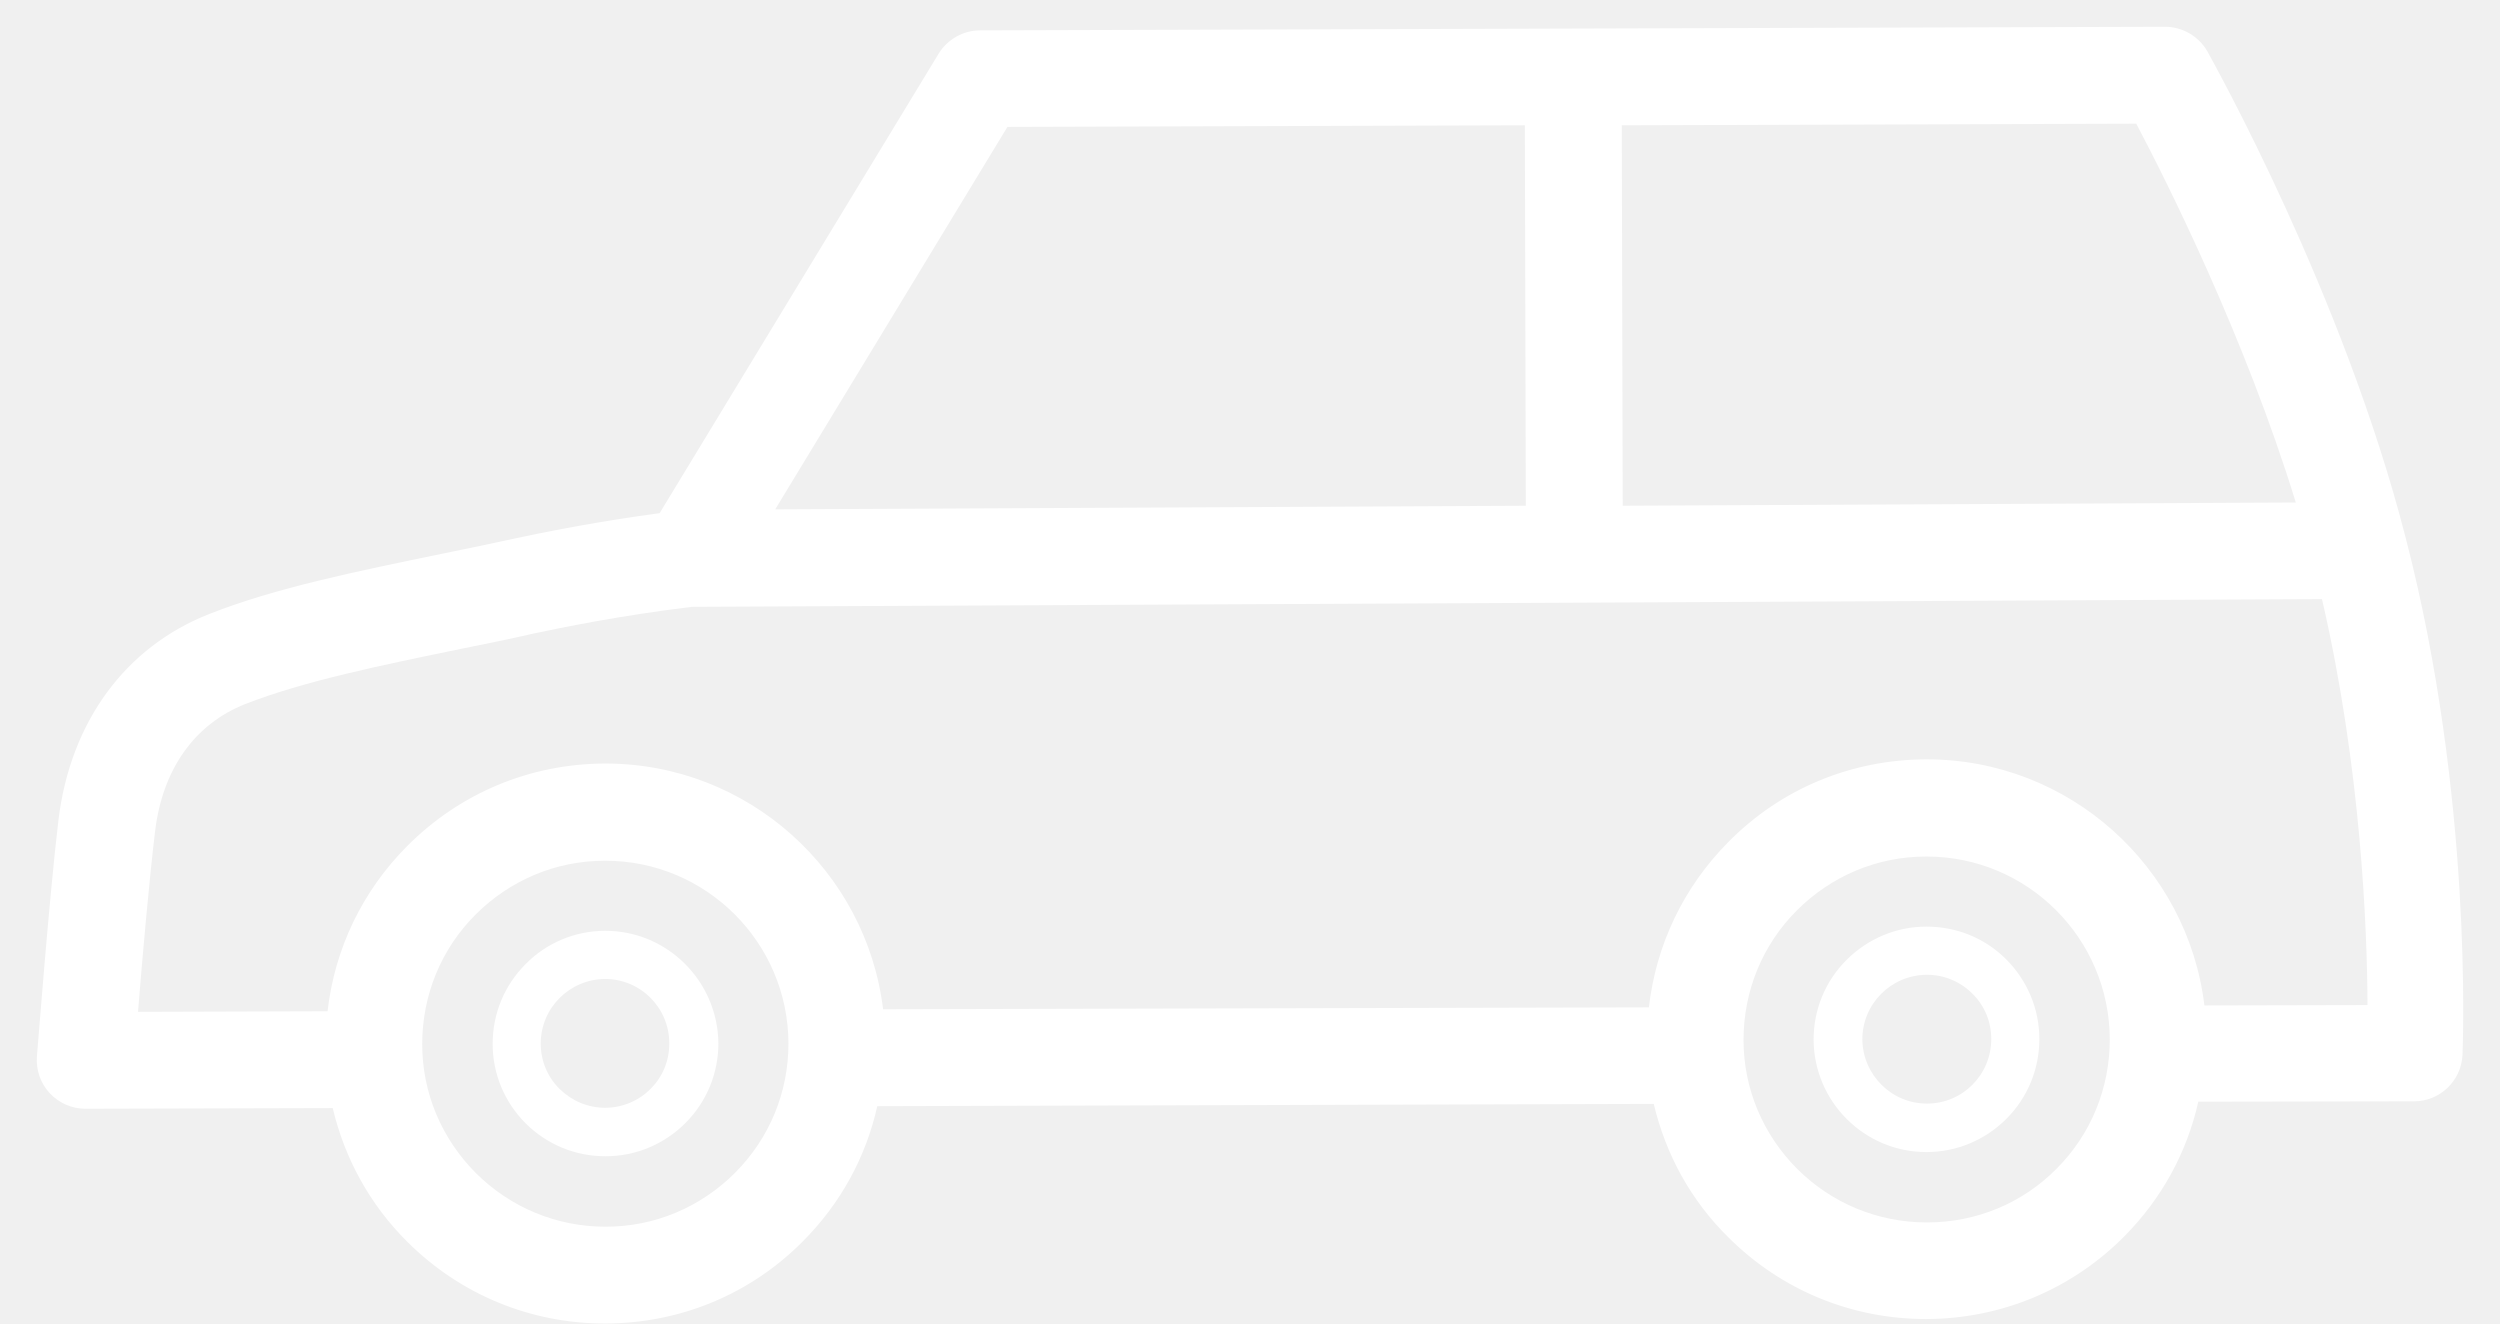
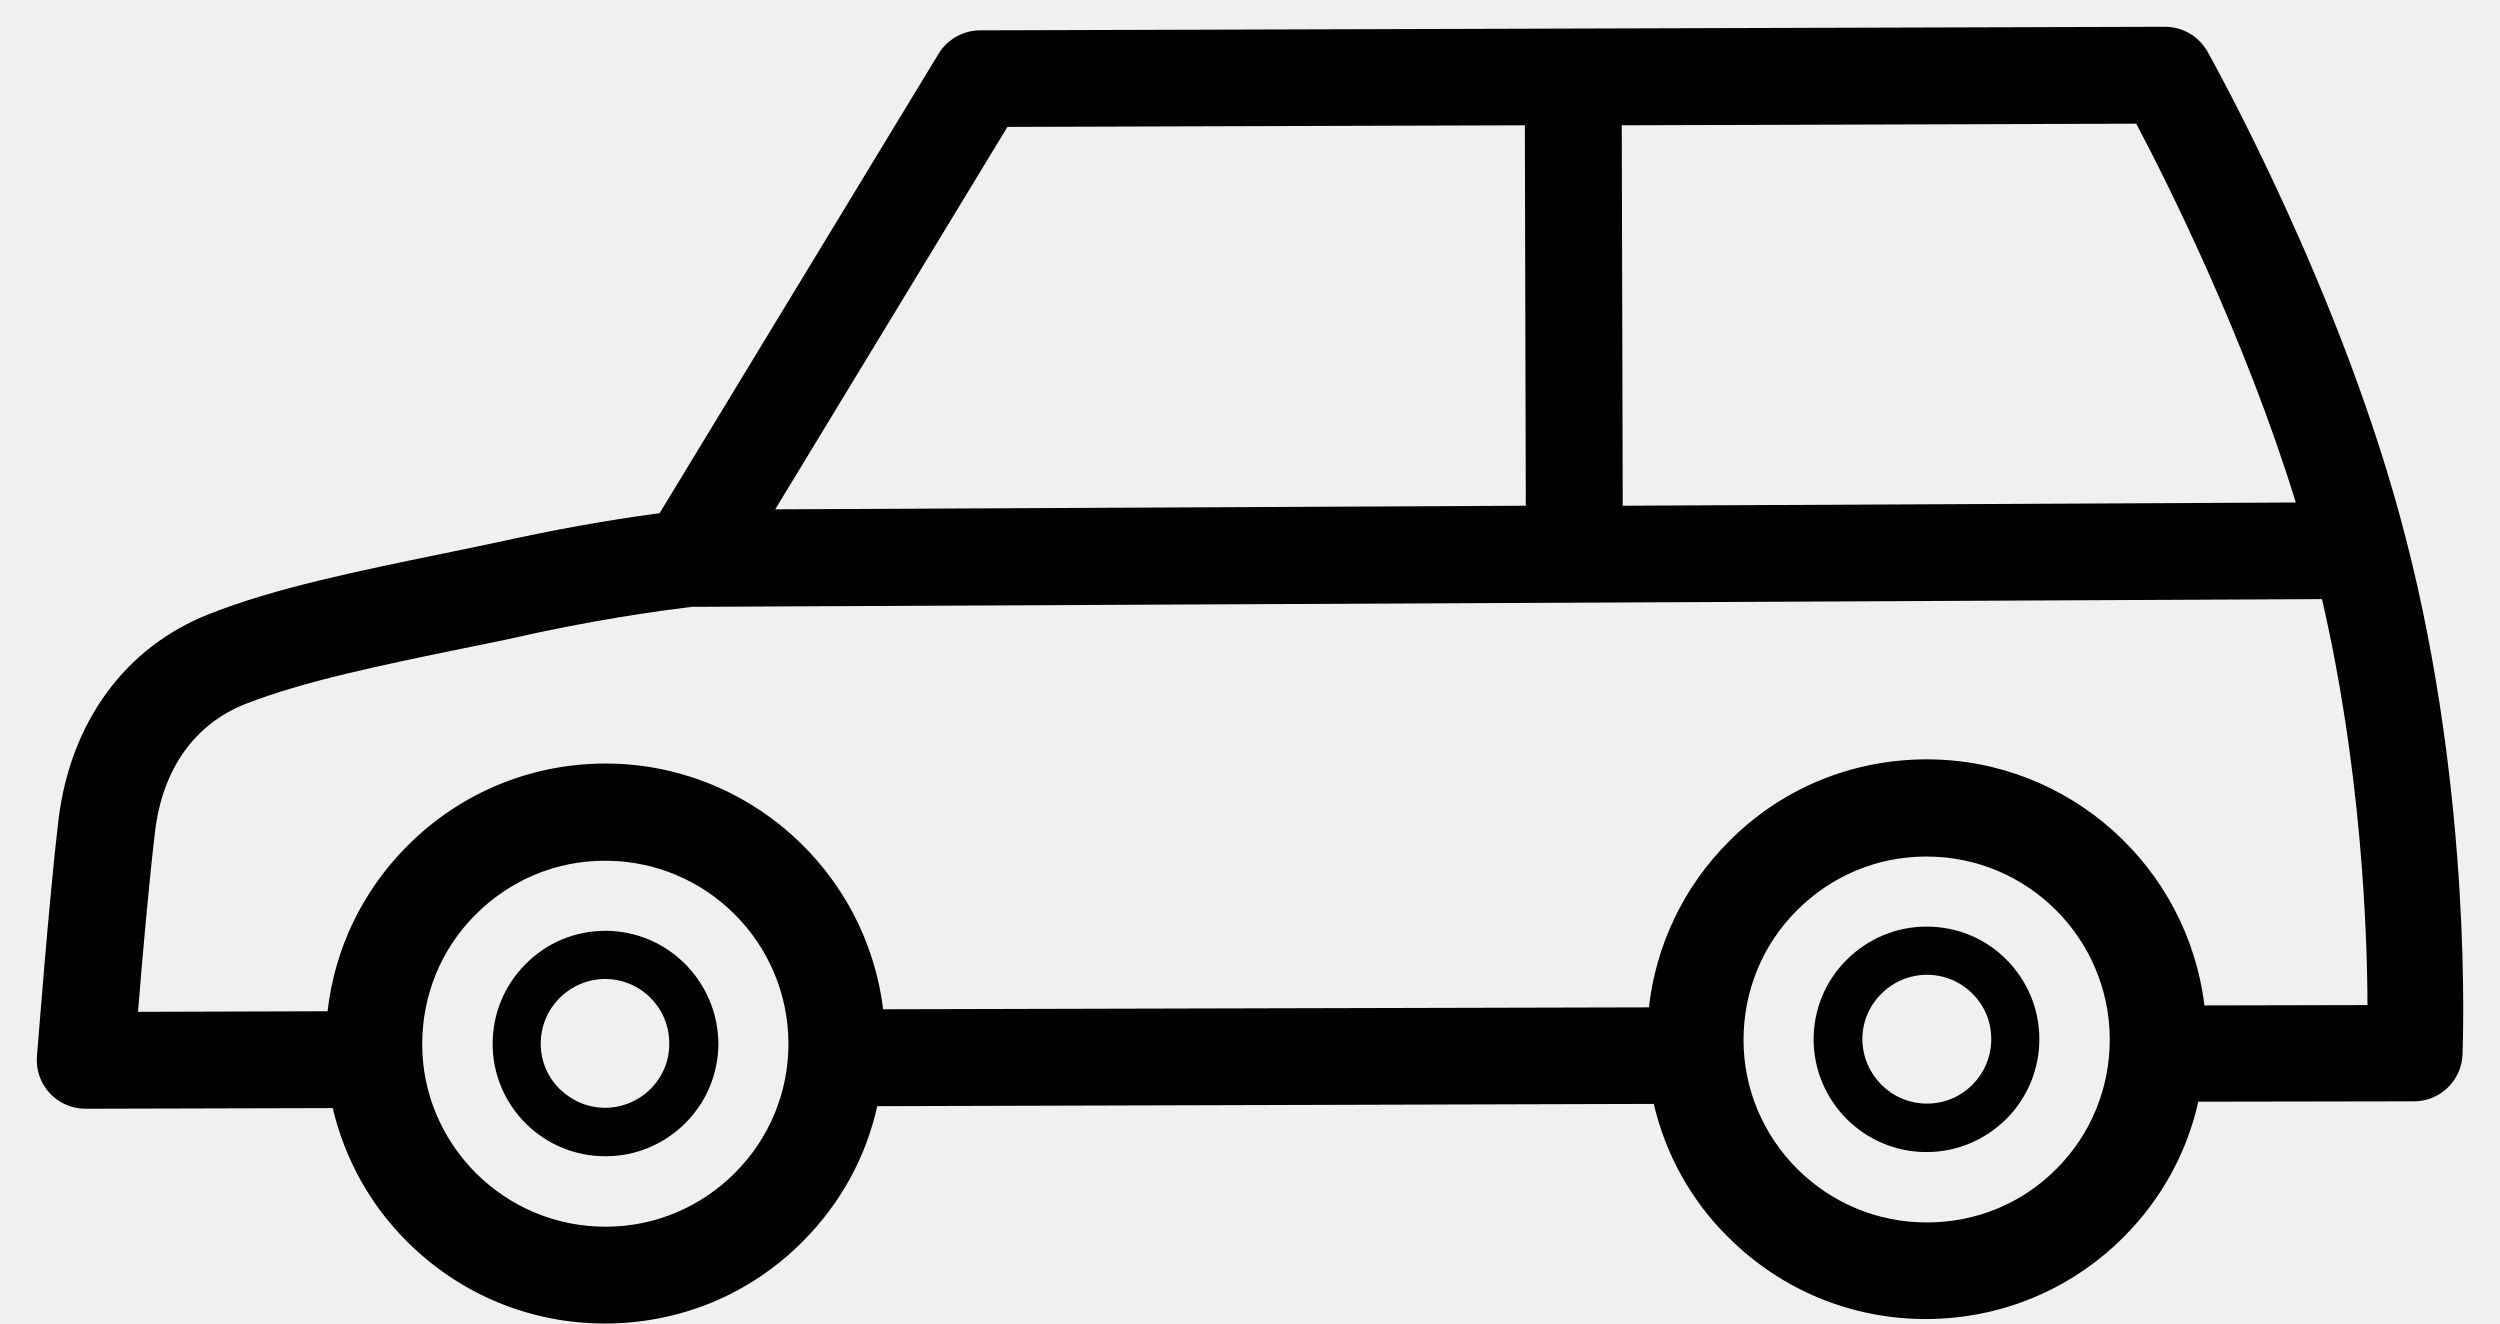
- <svg xmlns="http://www.w3.org/2000/svg" width="34" height="18" viewBox="0 0 34 18" fill="none">
-   <path d="M30.02 0.698C29.901 0.492 29.681 0.364 29.444 0.364L13.328 0.413C13.1 0.413 12.884 0.536 12.766 0.729L8.971 6.979C8.575 7.032 7.864 7.138 6.99 7.326C6.669 7.397 6.344 7.463 6.023 7.529C4.855 7.77 3.748 7.994 2.847 8.35C1.705 8.798 0.959 9.817 0.796 11.144C0.669 12.202 0.511 14.28 0.502 14.368C0.489 14.552 0.55 14.732 0.677 14.868C0.8 15 0.976 15.079 1.161 15.079L4.525 15.07C4.688 15.756 5.03 16.384 5.544 16.893C6.265 17.609 7.218 18 8.228 18C8.233 18 8.237 18 8.237 18C9.256 17.996 10.209 17.601 10.925 16.876C11.435 16.362 11.777 15.734 11.931 15.044L22.491 15.013C22.653 15.699 22.996 16.327 23.51 16.832C24.23 17.548 25.183 17.939 26.194 17.939C26.198 17.939 26.203 17.939 26.203 17.939C27.222 17.934 28.175 17.535 28.891 16.814C29.4 16.3 29.743 15.672 29.897 14.983L32.831 14.978C33.182 14.978 33.472 14.701 33.49 14.35C33.494 14.21 33.635 10.854 32.717 7.313C31.869 4.001 30.094 0.834 30.02 0.698ZM31.223 6.834L22.069 6.878L22.056 1.704L29.053 1.682C29.475 2.481 30.529 4.581 31.223 6.834ZM13.701 1.726L20.738 1.704L20.751 6.878L10.543 6.927L13.701 1.726ZM9.998 15.949C9.528 16.419 8.905 16.683 8.241 16.683C8.237 16.683 8.237 16.683 8.233 16.683C7.569 16.683 6.946 16.423 6.476 15.958C6.006 15.488 5.742 14.864 5.742 14.201C5.742 13.537 5.997 12.909 6.467 12.439C6.937 11.969 7.561 11.706 8.224 11.706C8.228 11.706 8.228 11.706 8.233 11.706C9.603 11.706 10.719 12.817 10.723 14.192C10.723 14.851 10.469 15.475 9.998 15.949ZM26.211 16.625C26.207 16.625 26.207 16.625 26.203 16.625C25.539 16.625 24.916 16.366 24.446 15.901C23.976 15.431 23.712 14.807 23.712 14.144C23.712 13.48 23.967 12.852 24.437 12.382C24.907 11.912 25.53 11.649 26.194 11.649C26.198 11.649 26.198 11.649 26.203 11.649C27.573 11.649 28.689 12.76 28.693 14.135C28.693 14.798 28.438 15.426 27.968 15.896C27.503 16.366 26.875 16.625 26.211 16.625ZM29.98 13.674C29.752 11.789 28.144 10.327 26.203 10.327C26.198 10.327 26.194 10.327 26.194 10.327C25.175 10.331 24.221 10.726 23.506 11.451C22.895 12.066 22.522 12.852 22.425 13.7L12.01 13.726C11.782 11.846 10.174 10.384 8.233 10.384C8.228 10.384 8.224 10.384 8.224 10.384C7.205 10.388 6.252 10.788 5.536 11.508C4.925 12.123 4.552 12.905 4.455 13.753L1.877 13.761C1.934 13.046 2.03 11.961 2.109 11.306C2.21 10.463 2.645 9.848 3.335 9.575C4.13 9.264 5.18 9.048 6.291 8.82C6.616 8.754 6.946 8.688 7.271 8.613C8.417 8.367 9.278 8.271 9.41 8.253L31.579 8.148C32.111 10.445 32.194 12.633 32.198 13.669L29.98 13.674Z" fill="white" />
-   <path d="M8.233 12.659C8.228 12.659 8.228 12.659 8.233 12.659C7.82 12.659 7.433 12.822 7.148 13.112C6.858 13.402 6.7 13.788 6.7 14.197C6.7 14.605 6.862 14.992 7.152 15.281C7.442 15.567 7.824 15.725 8.233 15.725H8.237C8.646 15.725 9.032 15.563 9.322 15.273C9.612 14.983 9.77 14.596 9.77 14.188C9.761 13.344 9.076 12.659 8.233 12.659ZM8.233 15.066C7.996 15.066 7.78 14.974 7.613 14.812C7.446 14.649 7.354 14.429 7.354 14.192C7.354 13.709 7.745 13.318 8.228 13.314C8.711 13.314 9.102 13.705 9.102 14.188C9.107 14.671 8.716 15.062 8.233 15.066Z" fill="white" />
-   <path d="M26.202 12.602H26.198C25.79 12.602 25.403 12.765 25.113 13.055C24.823 13.344 24.665 13.731 24.665 14.139C24.669 14.983 25.355 15.668 26.198 15.668H26.202C26.611 15.668 26.997 15.505 27.287 15.216C27.577 14.926 27.735 14.539 27.735 14.131C27.735 13.722 27.573 13.336 27.283 13.046C26.997 12.76 26.611 12.602 26.202 12.602ZM26.207 15.009C25.724 15.009 25.333 14.618 25.328 14.135C25.328 13.652 25.719 13.261 26.202 13.257C26.202 13.257 26.202 13.257 26.207 13.257C26.44 13.257 26.659 13.349 26.822 13.511C26.989 13.674 27.081 13.893 27.081 14.131C27.081 14.618 26.69 15.009 26.207 15.009Z" fill="white" />
+ <svg xmlns="http://www.w3.org/2000/svg" width="34" height="18" viewBox="0 0 34 18">
+   <path d="M30.02 0.698C29.901 0.492 29.681 0.364 29.444 0.364L13.328 0.413C13.1 0.413 12.884 0.536 12.766 0.729L8.971 6.979C8.575 7.032 7.864 7.138 6.99 7.326C6.669 7.397 6.344 7.463 6.023 7.529C4.855 7.77 3.748 7.994 2.847 8.35C1.705 8.798 0.959 9.817 0.796 11.144C0.669 12.202 0.511 14.28 0.502 14.368C0.489 14.552 0.55 14.732 0.677 14.868C0.8 15 0.976 15.079 1.161 15.079L4.525 15.07C4.688 15.756 5.03 16.384 5.544 16.893C6.265 17.609 7.218 18 8.228 18C8.233 18 8.237 18 8.237 18C9.256 17.996 10.209 17.601 10.925 16.876C11.435 16.362 11.777 15.734 11.931 15.044L22.491 15.013C22.653 15.699 22.996 16.327 23.51 16.832C24.23 17.548 25.183 17.939 26.194 17.939C26.198 17.939 26.203 17.939 26.203 17.939C27.222 17.934 28.175 17.535 28.891 16.814C29.4 16.3 29.743 15.672 29.897 14.983L32.831 14.978C33.182 14.978 33.472 14.701 33.49 14.35C33.494 14.21 33.635 10.854 32.717 7.313C31.869 4.001 30.094 0.834 30.02 0.698ZM31.223 6.834L22.069 6.878L22.056 1.704L29.053 1.682C29.475 2.481 30.529 4.581 31.223 6.834ZM13.701 1.726L20.738 1.704L20.751 6.878L10.543 6.927L13.701 1.726ZM9.998 15.949C9.528 16.419 8.905 16.683 8.241 16.683C8.237 16.683 8.237 16.683 8.233 16.683C7.569 16.683 6.946 16.423 6.476 15.958C6.006 15.488 5.742 14.864 5.742 14.201C5.742 13.537 5.997 12.909 6.467 12.439C6.937 11.969 7.561 11.706 8.224 11.706C8.228 11.706 8.228 11.706 8.233 11.706C9.603 11.706 10.719 12.817 10.723 14.192C10.723 14.851 10.469 15.475 9.998 15.949ZM26.211 16.625C26.207 16.625 26.207 16.625 26.203 16.625C25.539 16.625 24.916 16.366 24.446 15.901C23.976 15.431 23.712 14.807 23.712 14.144C23.712 13.48 23.967 12.852 24.437 12.382C24.907 11.912 25.53 11.649 26.194 11.649C26.198 11.649 26.198 11.649 26.203 11.649C27.573 11.649 28.689 12.76 28.693 14.135C28.693 14.798 28.438 15.426 27.968 15.896C27.503 16.366 26.875 16.625 26.211 16.625ZM29.98 13.674C29.752 11.789 28.144 10.327 26.203 10.327C26.198 10.327 26.194 10.327 26.194 10.327C25.175 10.331 24.221 10.726 23.506 11.451C22.895 12.066 22.522 12.852 22.425 13.7L12.01 13.726C11.782 11.846 10.174 10.384 8.233 10.384C8.228 10.384 8.224 10.384 8.224 10.384C7.205 10.388 6.252 10.788 5.536 11.508C4.925 12.123 4.552 12.905 4.455 13.753L1.877 13.761C1.934 13.046 2.03 11.961 2.109 11.306C2.21 10.463 2.645 9.848 3.335 9.575C4.13 9.264 5.18 9.048 6.291 8.82C6.616 8.754 6.946 8.688 7.271 8.613C8.417 8.367 9.278 8.271 9.41 8.253L31.579 8.148C32.111 10.445 32.194 12.633 32.198 13.669L29.98 13.674Z" />
+   <path d="M8.233 12.659C8.228 12.659 8.228 12.659 8.233 12.659C7.82 12.659 7.433 12.822 7.148 13.112C6.858 13.402 6.7 13.788 6.7 14.197C6.7 14.605 6.862 14.992 7.152 15.281C7.442 15.567 7.824 15.725 8.233 15.725H8.237C8.646 15.725 9.032 15.563 9.322 15.273C9.612 14.983 9.77 14.596 9.77 14.188C9.761 13.344 9.076 12.659 8.233 12.659ZM8.233 15.066C7.996 15.066 7.78 14.974 7.613 14.812C7.446 14.649 7.354 14.429 7.354 14.192C7.354 13.709 7.745 13.318 8.228 13.314C8.711 13.314 9.102 13.705 9.102 14.188C9.107 14.671 8.716 15.062 8.233 15.066Z" />
+   <path d="M26.202 12.602H26.198C25.79 12.602 25.403 12.765 25.113 13.055C24.823 13.344 24.665 13.731 24.665 14.139C24.669 14.983 25.355 15.668 26.198 15.668H26.202C26.611 15.668 26.997 15.505 27.287 15.216C27.577 14.926 27.735 14.539 27.735 14.131C27.735 13.722 27.573 13.336 27.283 13.046C26.997 12.76 26.611 12.602 26.202 12.602ZM26.207 15.009C25.724 15.009 25.333 14.618 25.328 14.135C25.328 13.652 25.719 13.261 26.202 13.257C26.202 13.257 26.202 13.257 26.207 13.257C26.44 13.257 26.659 13.349 26.822 13.511C26.989 13.674 27.081 13.893 27.081 14.131C27.081 14.618 26.69 15.009 26.207 15.009Z" />
</svg>
